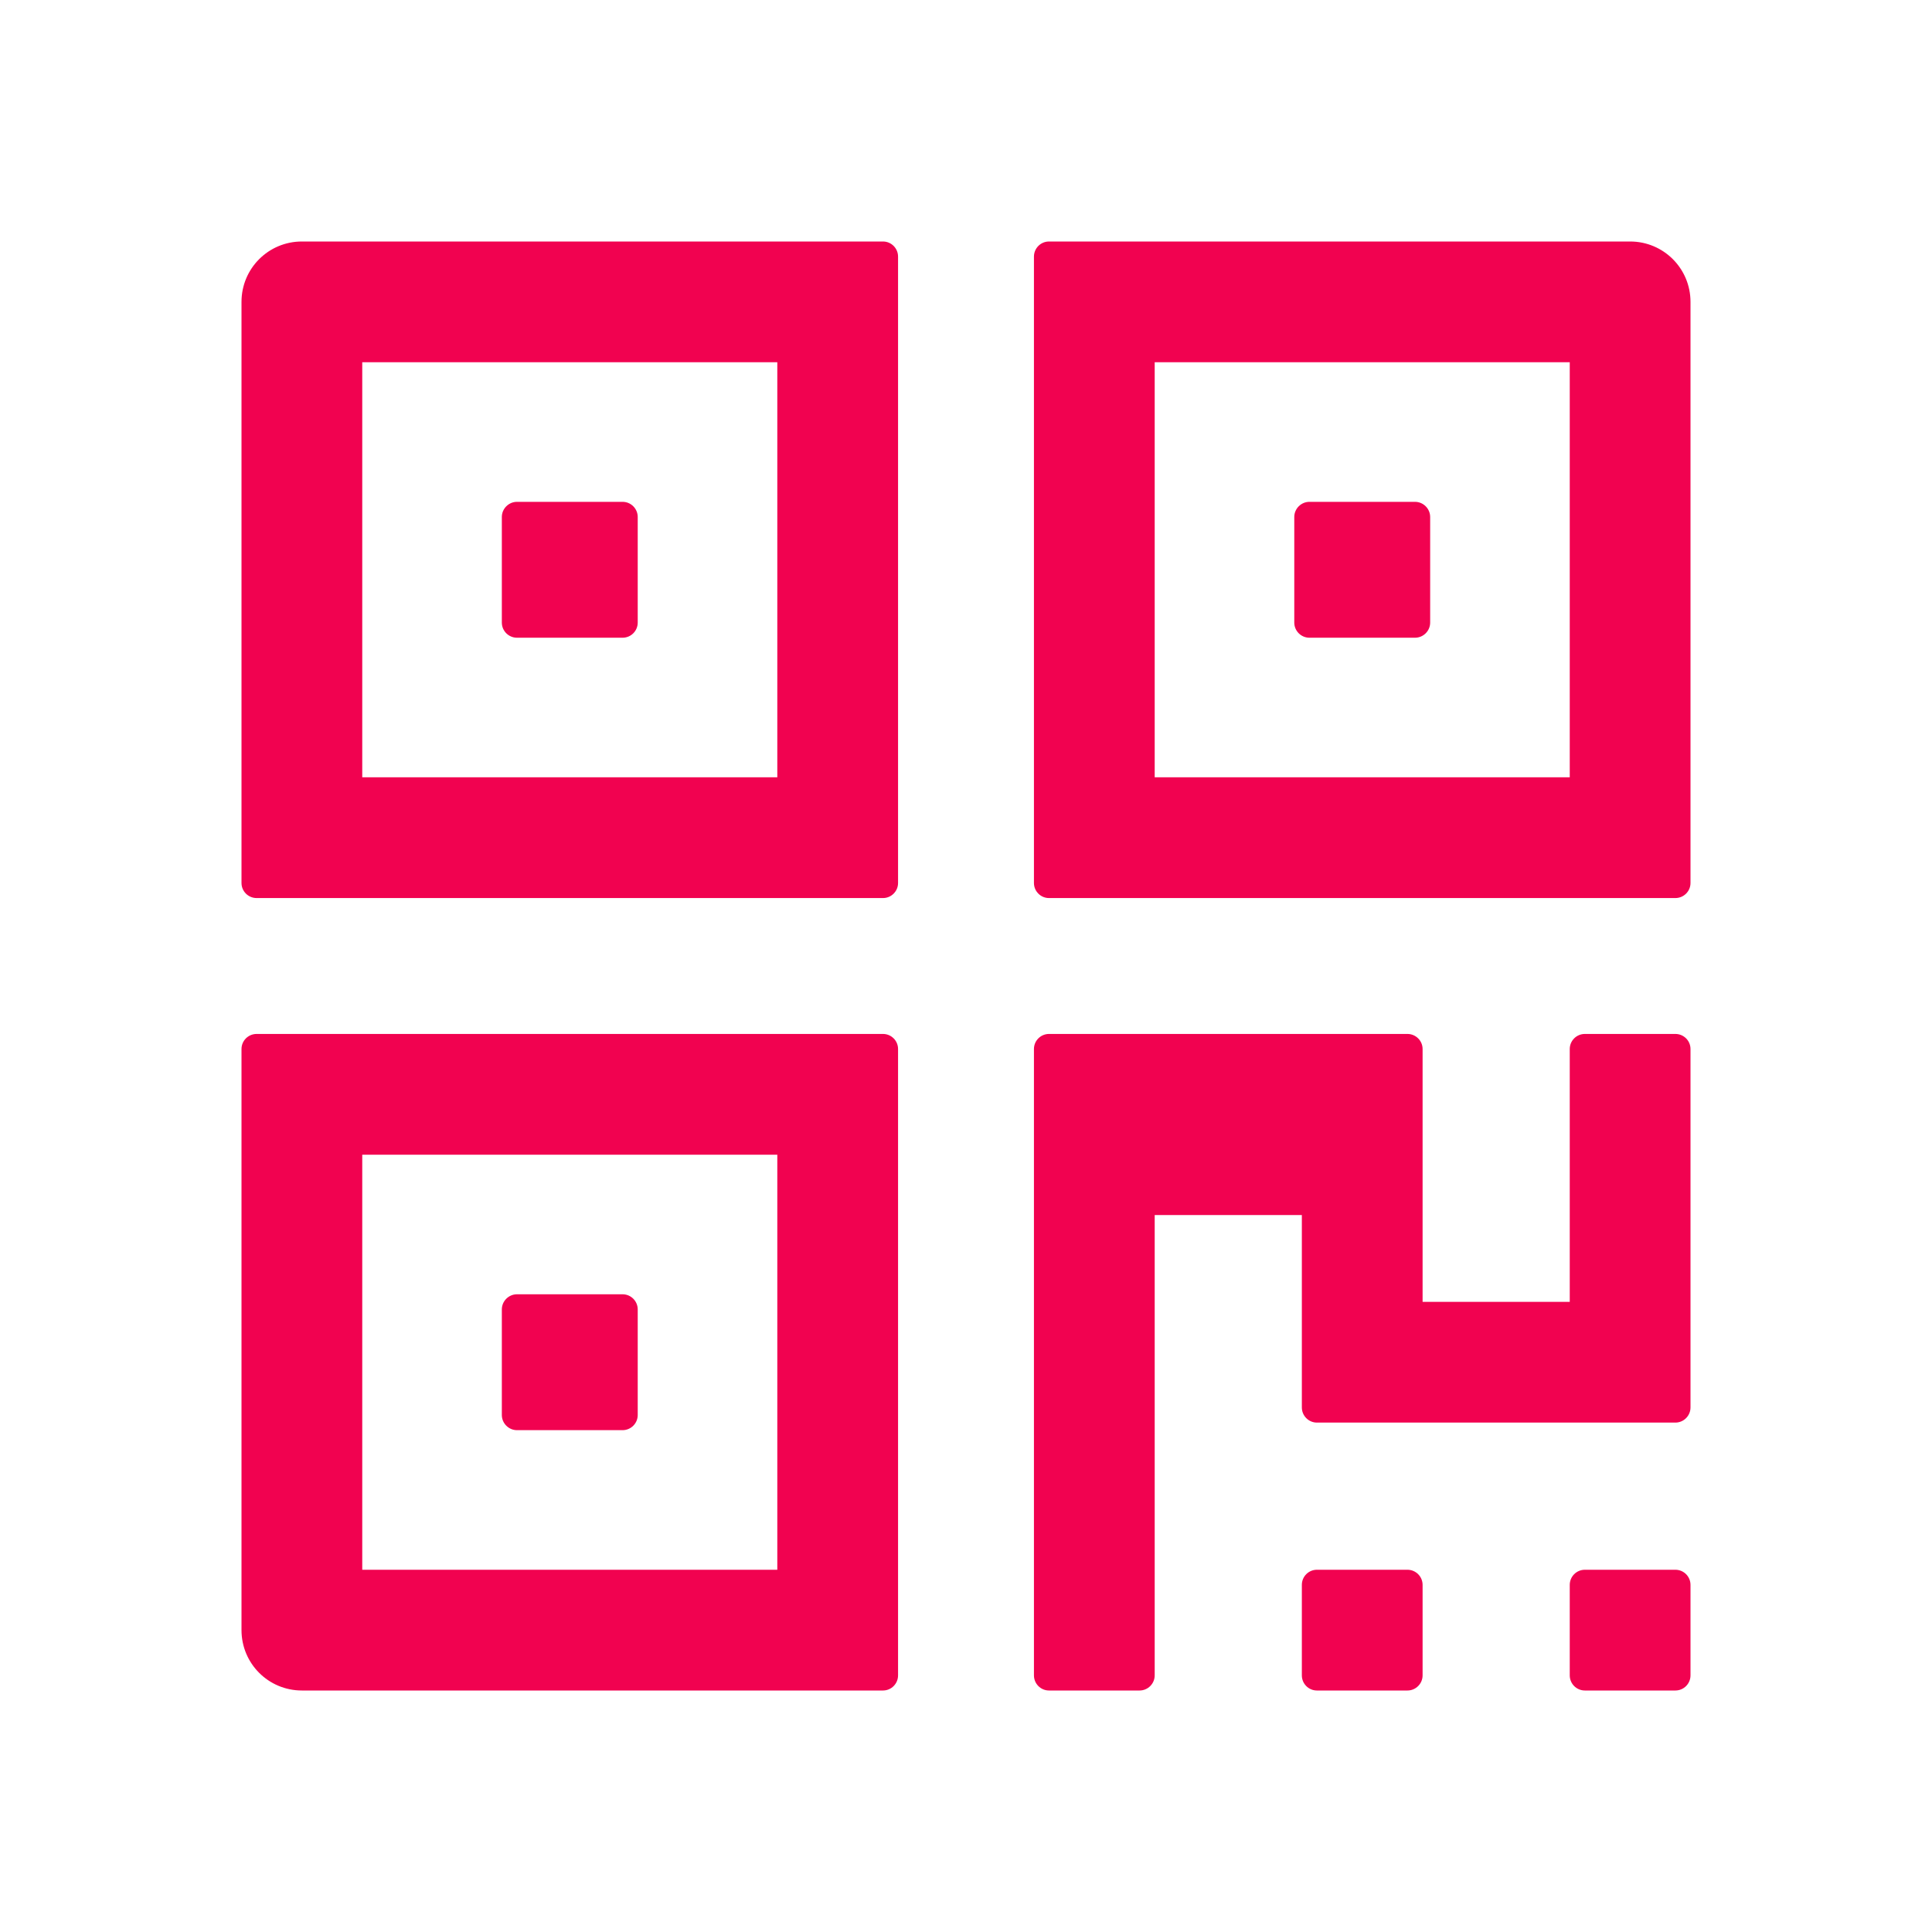
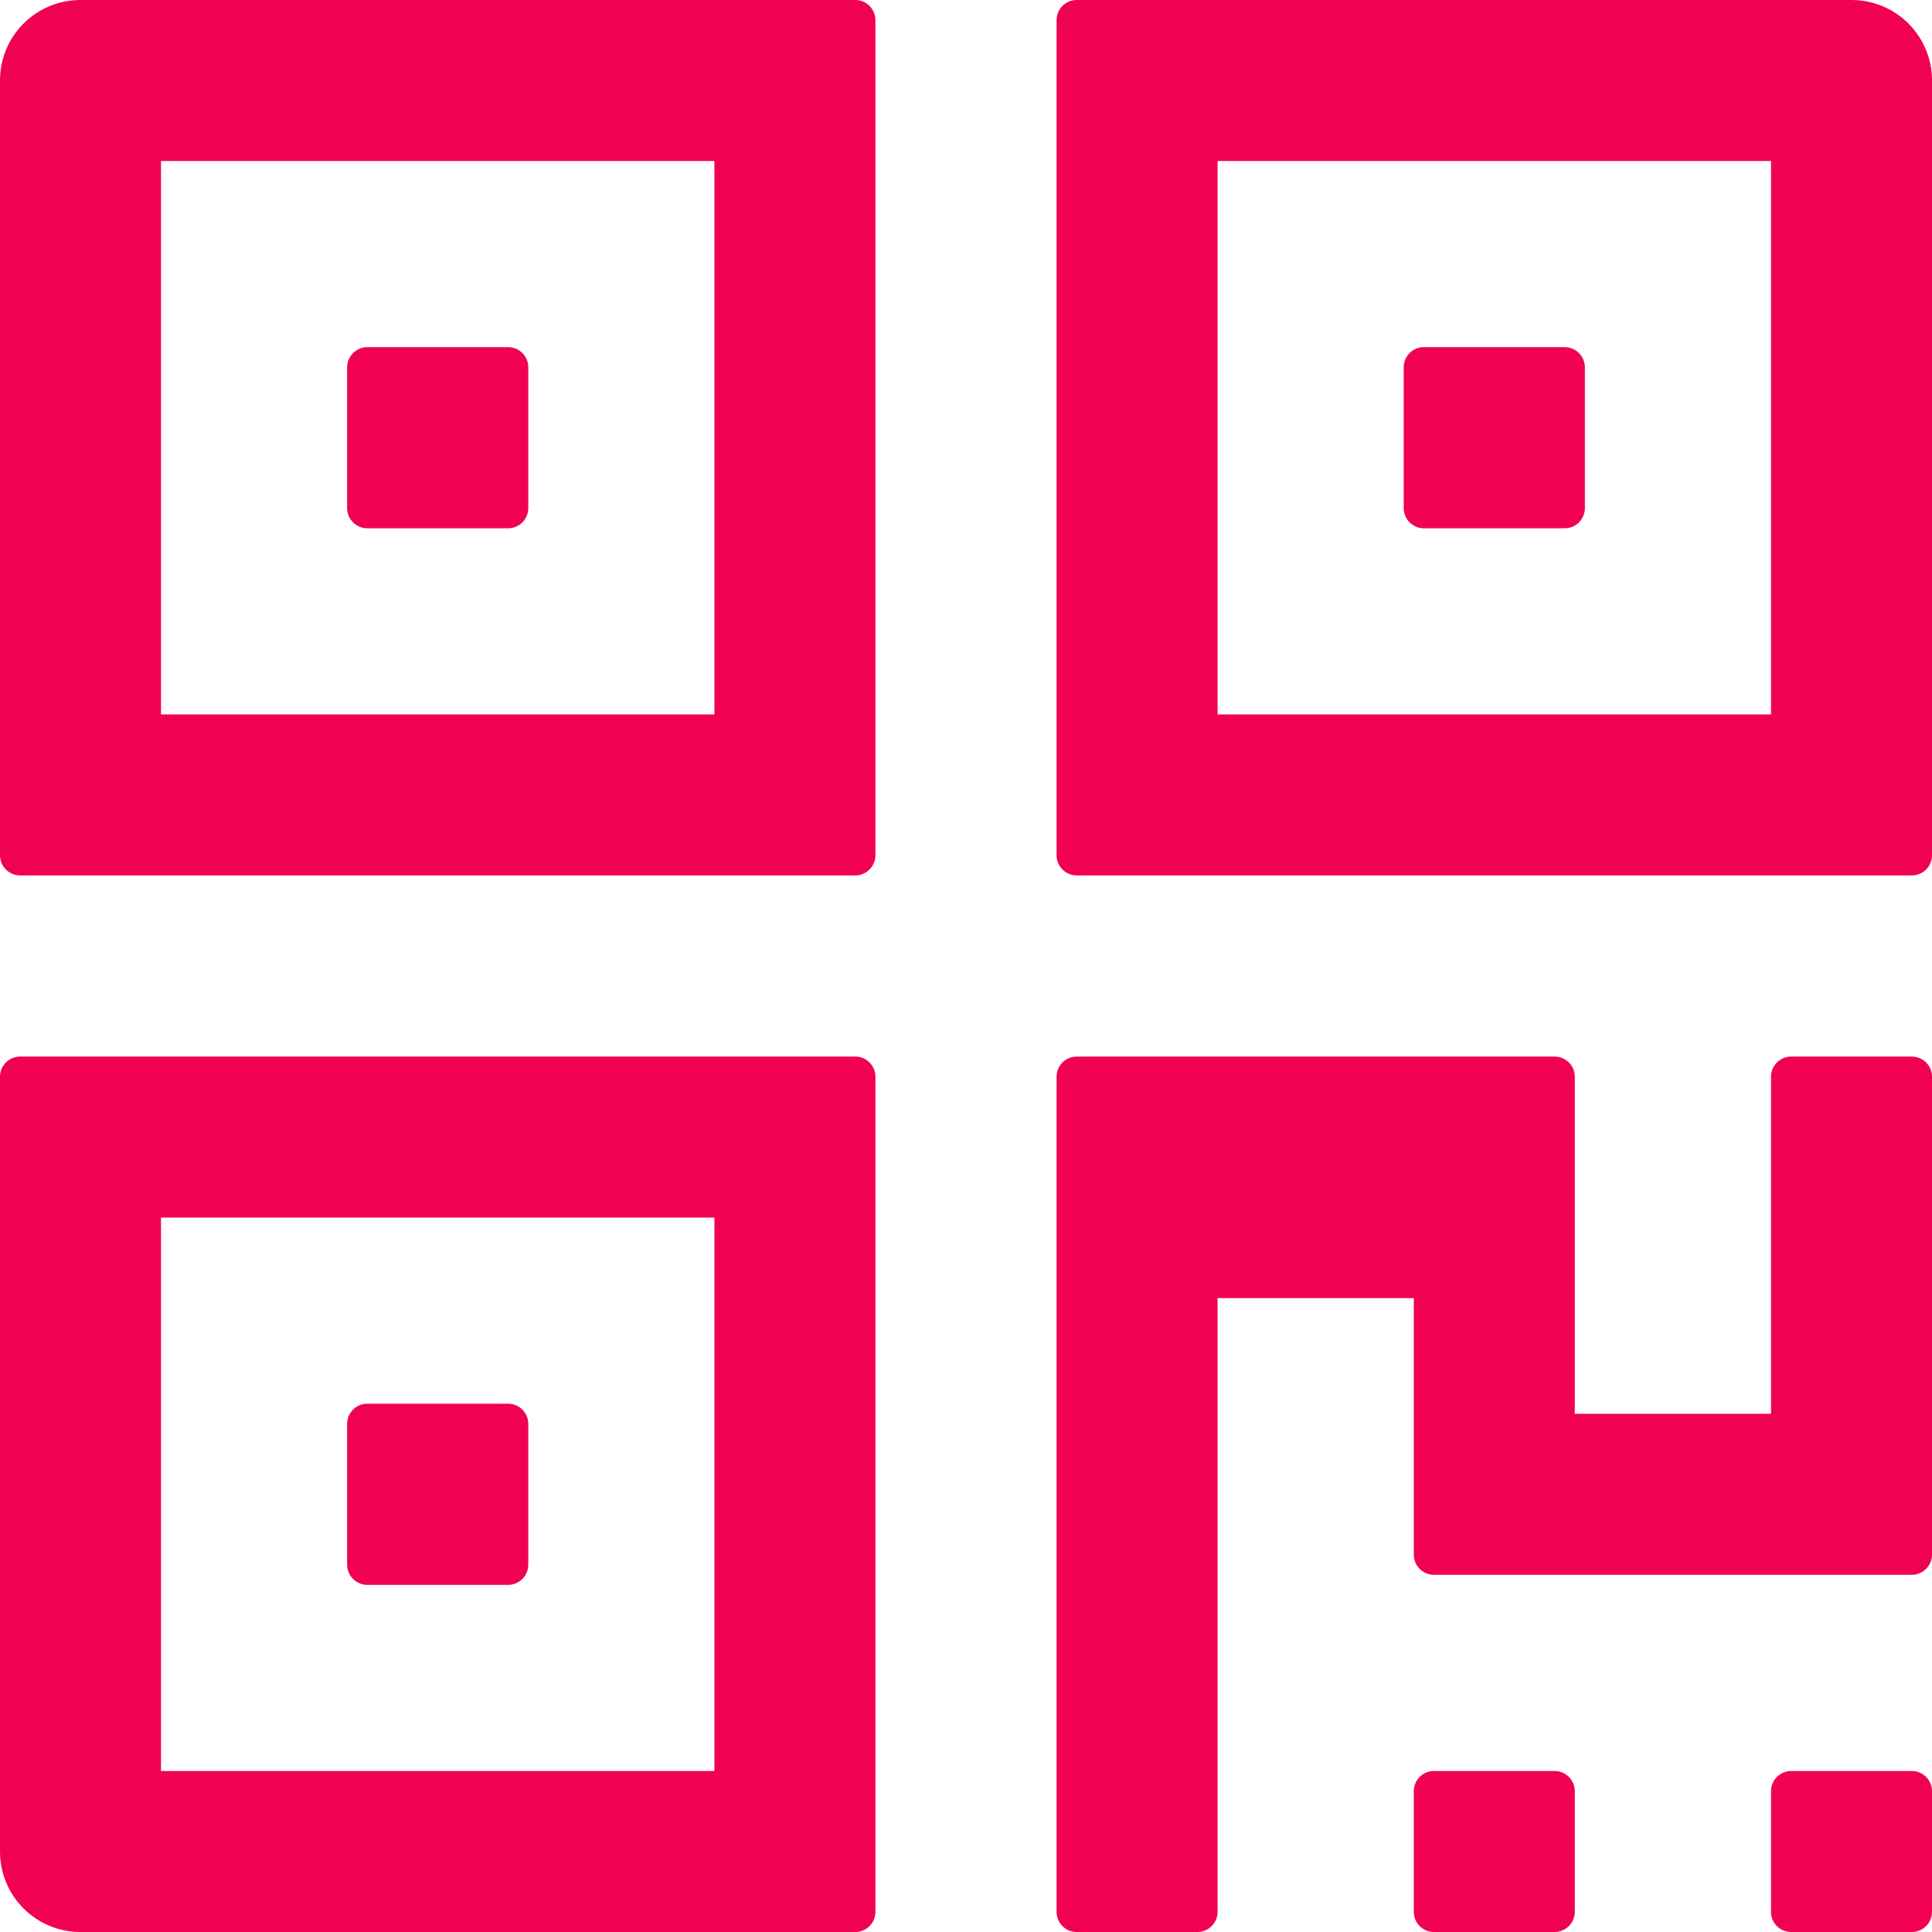
- <svg xmlns="http://www.w3.org/2000/svg" width="24" height="24" viewBox="0 0 24 24" fill="none">
-   <path d="M10.969 3H3.75C3.335 3 3 3.335 3 3.75V10.969C3 11.072 3.084 11.156 3.188 11.156H10.969C11.072 11.156 11.156 11.072 11.156 10.969V3.188C11.156 3.084 11.072 3 10.969 3ZM9.656 9.656H4.5V4.5H9.656V9.656ZM6.422 7.922H7.734C7.838 7.922 7.922 7.838 7.922 7.734V6.422C7.922 6.319 7.838 6.234 7.734 6.234H6.422C6.319 6.234 6.234 6.319 6.234 6.422V7.734C6.234 7.838 6.319 7.922 6.422 7.922ZM10.969 12.844H3.188C3.084 12.844 3 12.928 3 13.031V20.25C3 20.665 3.335 21 3.75 21H10.969C11.072 21 11.156 20.916 11.156 20.812V13.031C11.156 12.928 11.072 12.844 10.969 12.844ZM9.656 19.5H4.5V14.344H9.656V19.5ZM6.422 17.766H7.734C7.838 17.766 7.922 17.681 7.922 17.578V16.266C7.922 16.163 7.838 16.078 7.734 16.078H6.422C6.319 16.078 6.234 16.163 6.234 16.266V17.578C6.234 17.681 6.319 17.766 6.422 17.766ZM20.25 3H13.031C12.928 3 12.844 3.084 12.844 3.188V10.969C12.844 11.072 12.928 11.156 13.031 11.156H20.812C20.916 11.156 21 11.072 21 10.969V3.75C21 3.335 20.665 3 20.25 3ZM19.5 9.656H14.344V4.5H19.5V9.656ZM16.266 7.922H17.578C17.681 7.922 17.766 7.838 17.766 7.734V6.422C17.766 6.319 17.681 6.234 17.578 6.234H16.266C16.163 6.234 16.078 6.319 16.078 6.422V7.734C16.078 7.838 16.163 7.922 16.266 7.922ZM20.812 12.844H19.688C19.584 12.844 19.5 12.928 19.5 13.031V16.172H17.672V13.031C17.672 12.928 17.587 12.844 17.484 12.844H13.031C12.928 12.844 12.844 12.928 12.844 13.031V20.812C12.844 20.916 12.928 21 13.031 21H14.156C14.259 21 14.344 20.916 14.344 20.812V15.094H16.172V17.484C16.172 17.587 16.256 17.672 16.359 17.672H20.812C20.916 17.672 21 17.587 21 17.484V13.031C21 12.928 20.916 12.844 20.812 12.844ZM17.484 19.5H16.359C16.256 19.5 16.172 19.584 16.172 19.688V20.812C16.172 20.916 16.256 21 16.359 21H17.484C17.587 21 17.672 20.916 17.672 20.812V19.688C17.672 19.584 17.587 19.5 17.484 19.5ZM20.812 19.5H19.688C19.584 19.5 19.5 19.584 19.5 19.688V20.812C19.5 20.916 19.584 21 19.688 21H20.812C20.916 21 21 20.916 21 20.812V19.688C21 19.584 20.916 19.5 20.812 19.5Z" fill="#F10250" />
+ <svg xmlns="http://www.w3.org/2000/svg" width="18" height="18" viewBox="0 0 18 18" fill="none">
+   <path d="M7.969 0H0.75C0.335 0 0 0.335 0 0.75V7.969C0 8.072 0.084 8.156 0.188 8.156H7.969C8.072 8.156 8.156 8.072 8.156 7.969V0.188C8.156 0.084 8.072 0 7.969 0ZM6.656 6.656H1.5V1.5H6.656V6.656ZM3.422 4.922H4.734C4.838 4.922 4.922 4.838 4.922 4.734V3.422C4.922 3.319 4.838 3.234 4.734 3.234H3.422C3.319 3.234 3.234 3.319 3.234 3.422V4.734C3.234 4.838 3.319 4.922 3.422 4.922ZM7.969 9.844H0.188C0.084 9.844 0 9.928 0 10.031V17.25C0 17.665 0.335 18 0.75 18H7.969C8.072 18 8.156 17.916 8.156 17.812V10.031C8.156 9.928 8.072 9.844 7.969 9.844ZM6.656 16.5H1.5V11.344H6.656V16.5ZM3.422 14.766H4.734C4.838 14.766 4.922 14.681 4.922 14.578V13.266C4.922 13.162 4.838 13.078 4.734 13.078H3.422C3.319 13.078 3.234 13.162 3.234 13.266V14.578C3.234 14.681 3.319 14.766 3.422 14.766ZM17.25 0H10.031C9.928 0 9.844 0.084 9.844 0.188V7.969C9.844 8.072 9.928 8.156 10.031 8.156H17.812C17.916 8.156 18 8.072 18 7.969V0.75C18 0.335 17.665 0 17.25 0ZM16.5 6.656H11.344V1.5H16.5V6.656ZM13.266 4.922H14.578C14.681 4.922 14.766 4.838 14.766 4.734V3.422C14.766 3.319 14.681 3.234 14.578 3.234H13.266C13.162 3.234 13.078 3.319 13.078 3.422V4.734C13.078 4.838 13.162 4.922 13.266 4.922ZM17.812 9.844H16.688C16.584 9.844 16.5 9.928 16.5 10.031V13.172H14.672V10.031C14.672 9.928 14.588 9.844 14.484 9.844H10.031C9.928 9.844 9.844 9.928 9.844 10.031V17.812C9.844 17.916 9.928 18 10.031 18H11.156C11.259 18 11.344 17.916 11.344 17.812V12.094H13.172V14.484C13.172 14.588 13.256 14.672 13.359 14.672H17.812C17.916 14.672 18 14.588 18 14.484V10.031C18 9.928 17.916 9.844 17.812 9.844ZM14.484 16.5H13.359C13.256 16.5 13.172 16.584 13.172 16.688V17.812C13.172 17.916 13.256 18 13.359 18H14.484C14.588 18 14.672 17.916 14.672 17.812V16.688C14.672 16.584 14.588 16.5 14.484 16.5ZM17.812 16.5H16.688C16.584 16.5 16.5 16.584 16.5 16.688V17.812C16.5 17.916 16.584 18 16.688 18H17.812C17.916 18 18 17.916 18 17.812V16.688C18 16.584 17.916 16.5 17.812 16.5Z" fill="#F10250" />
</svg>
